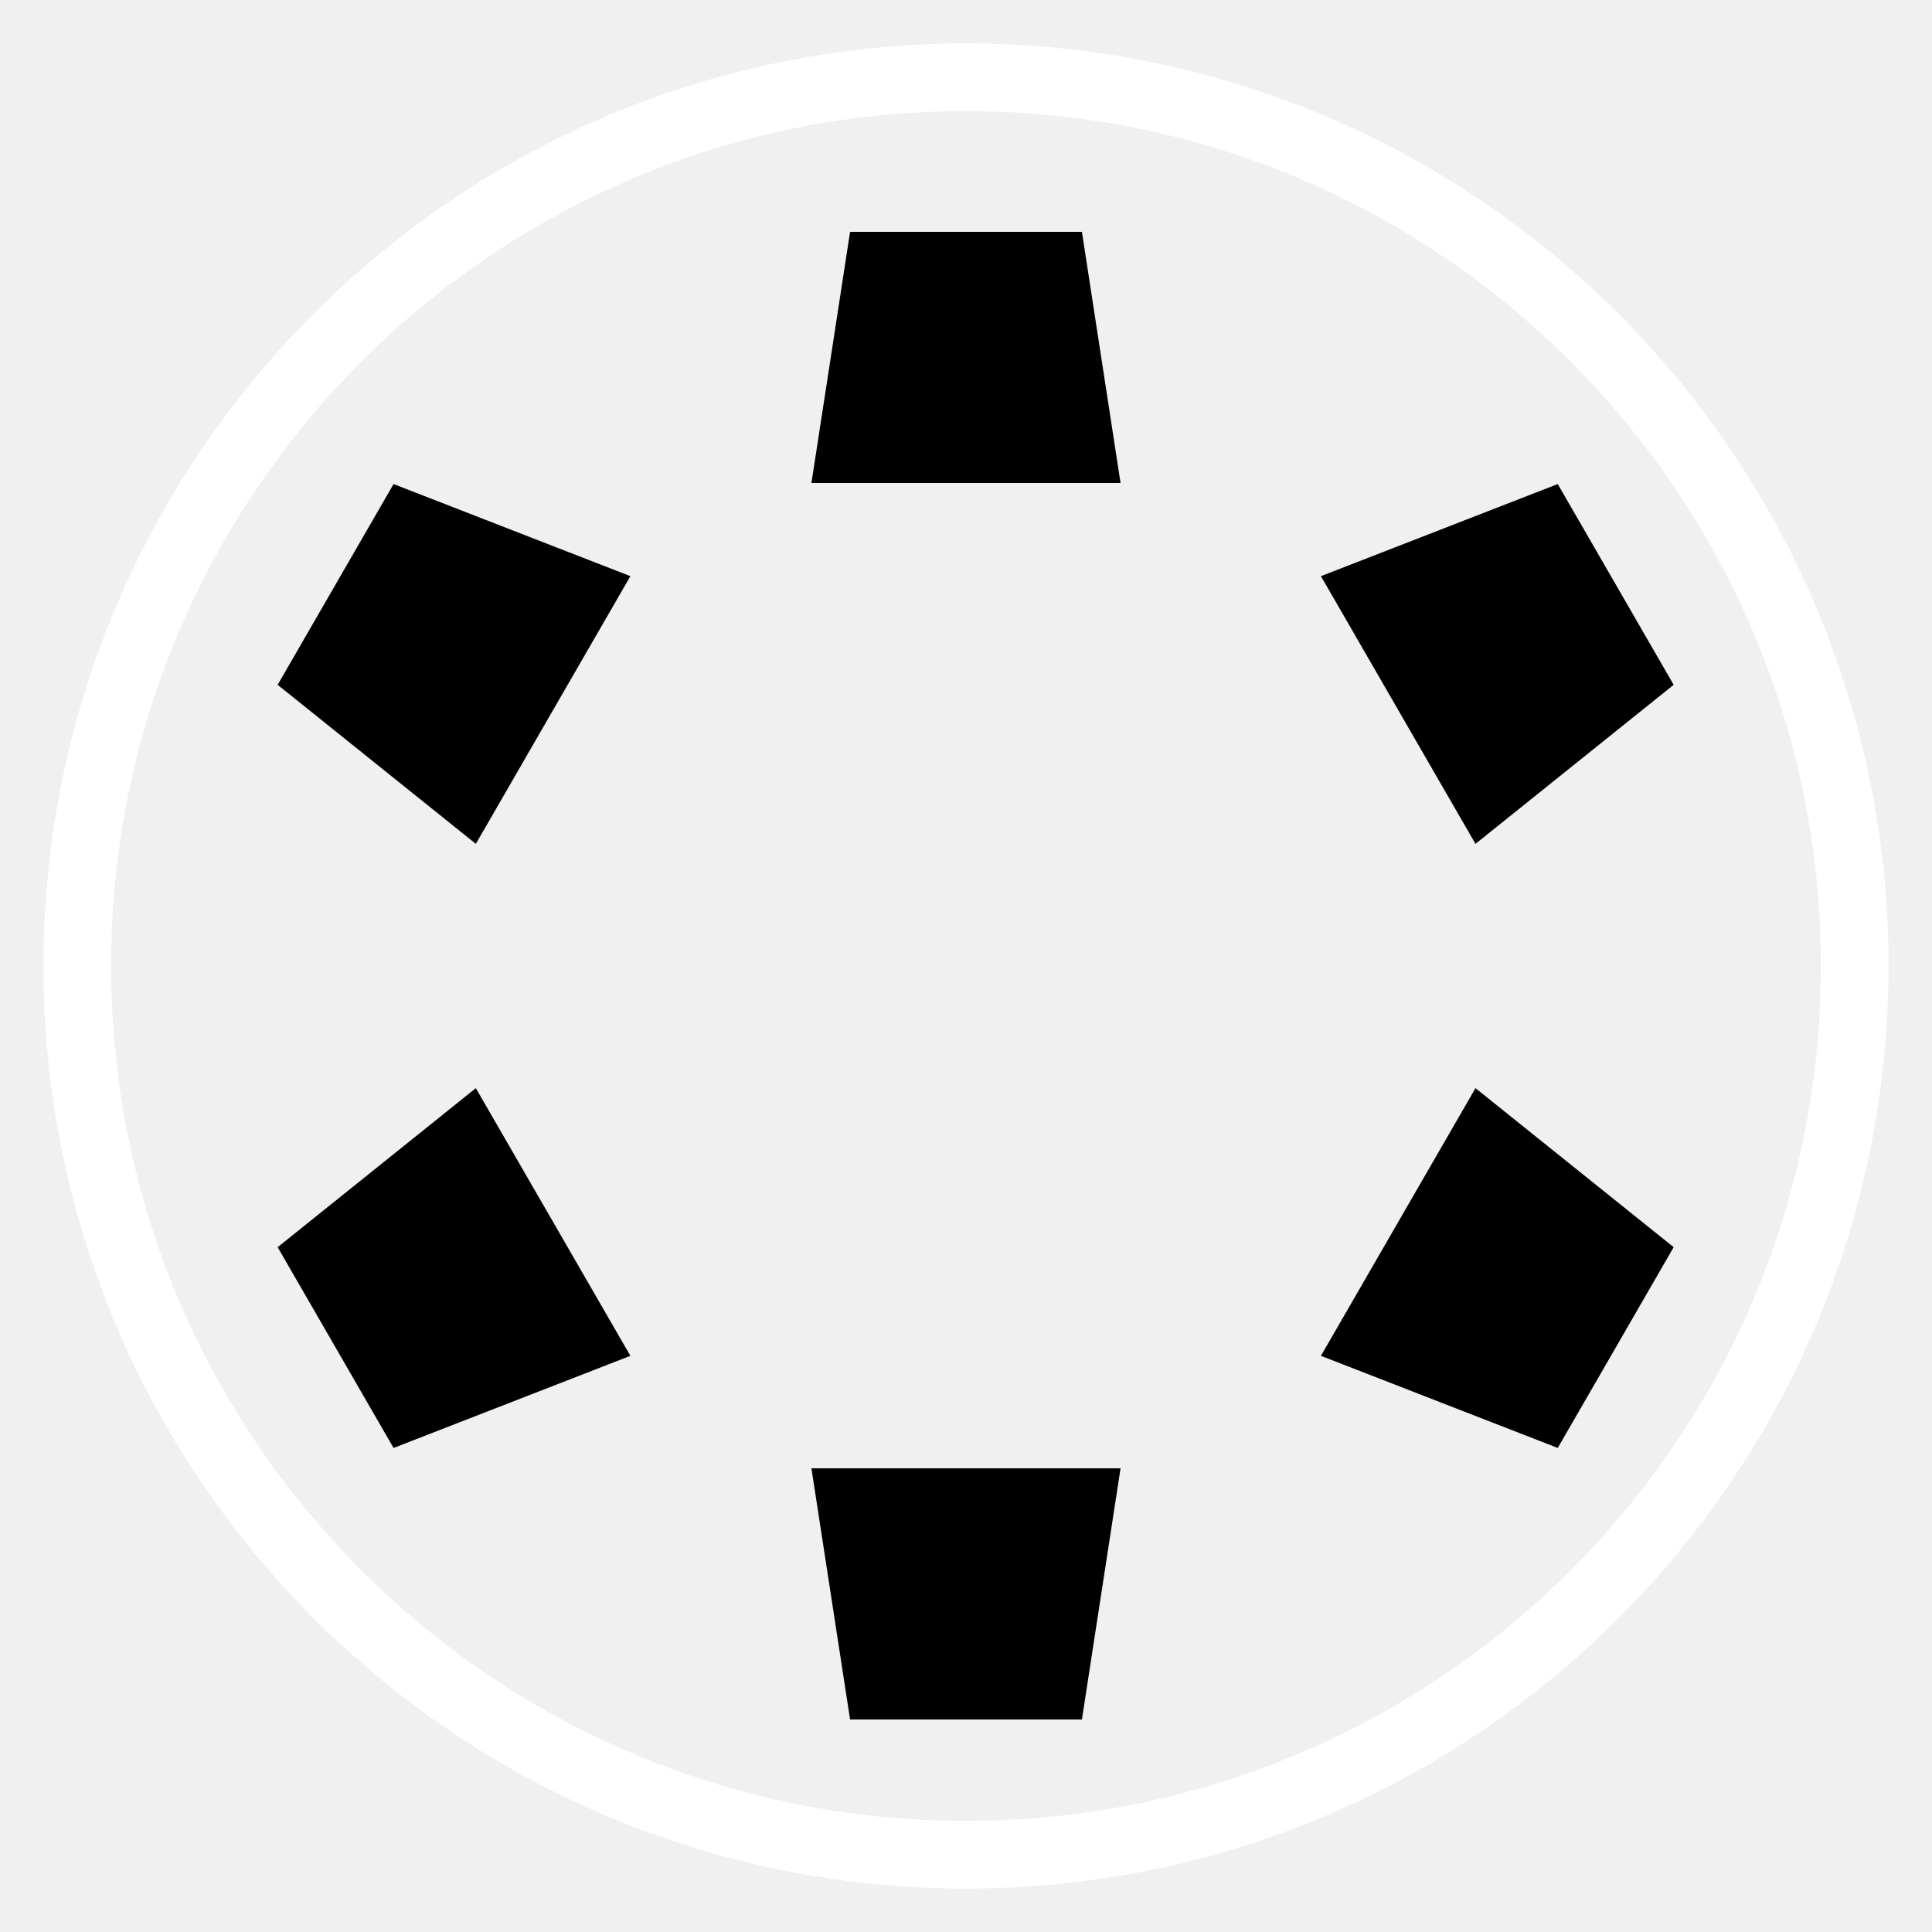
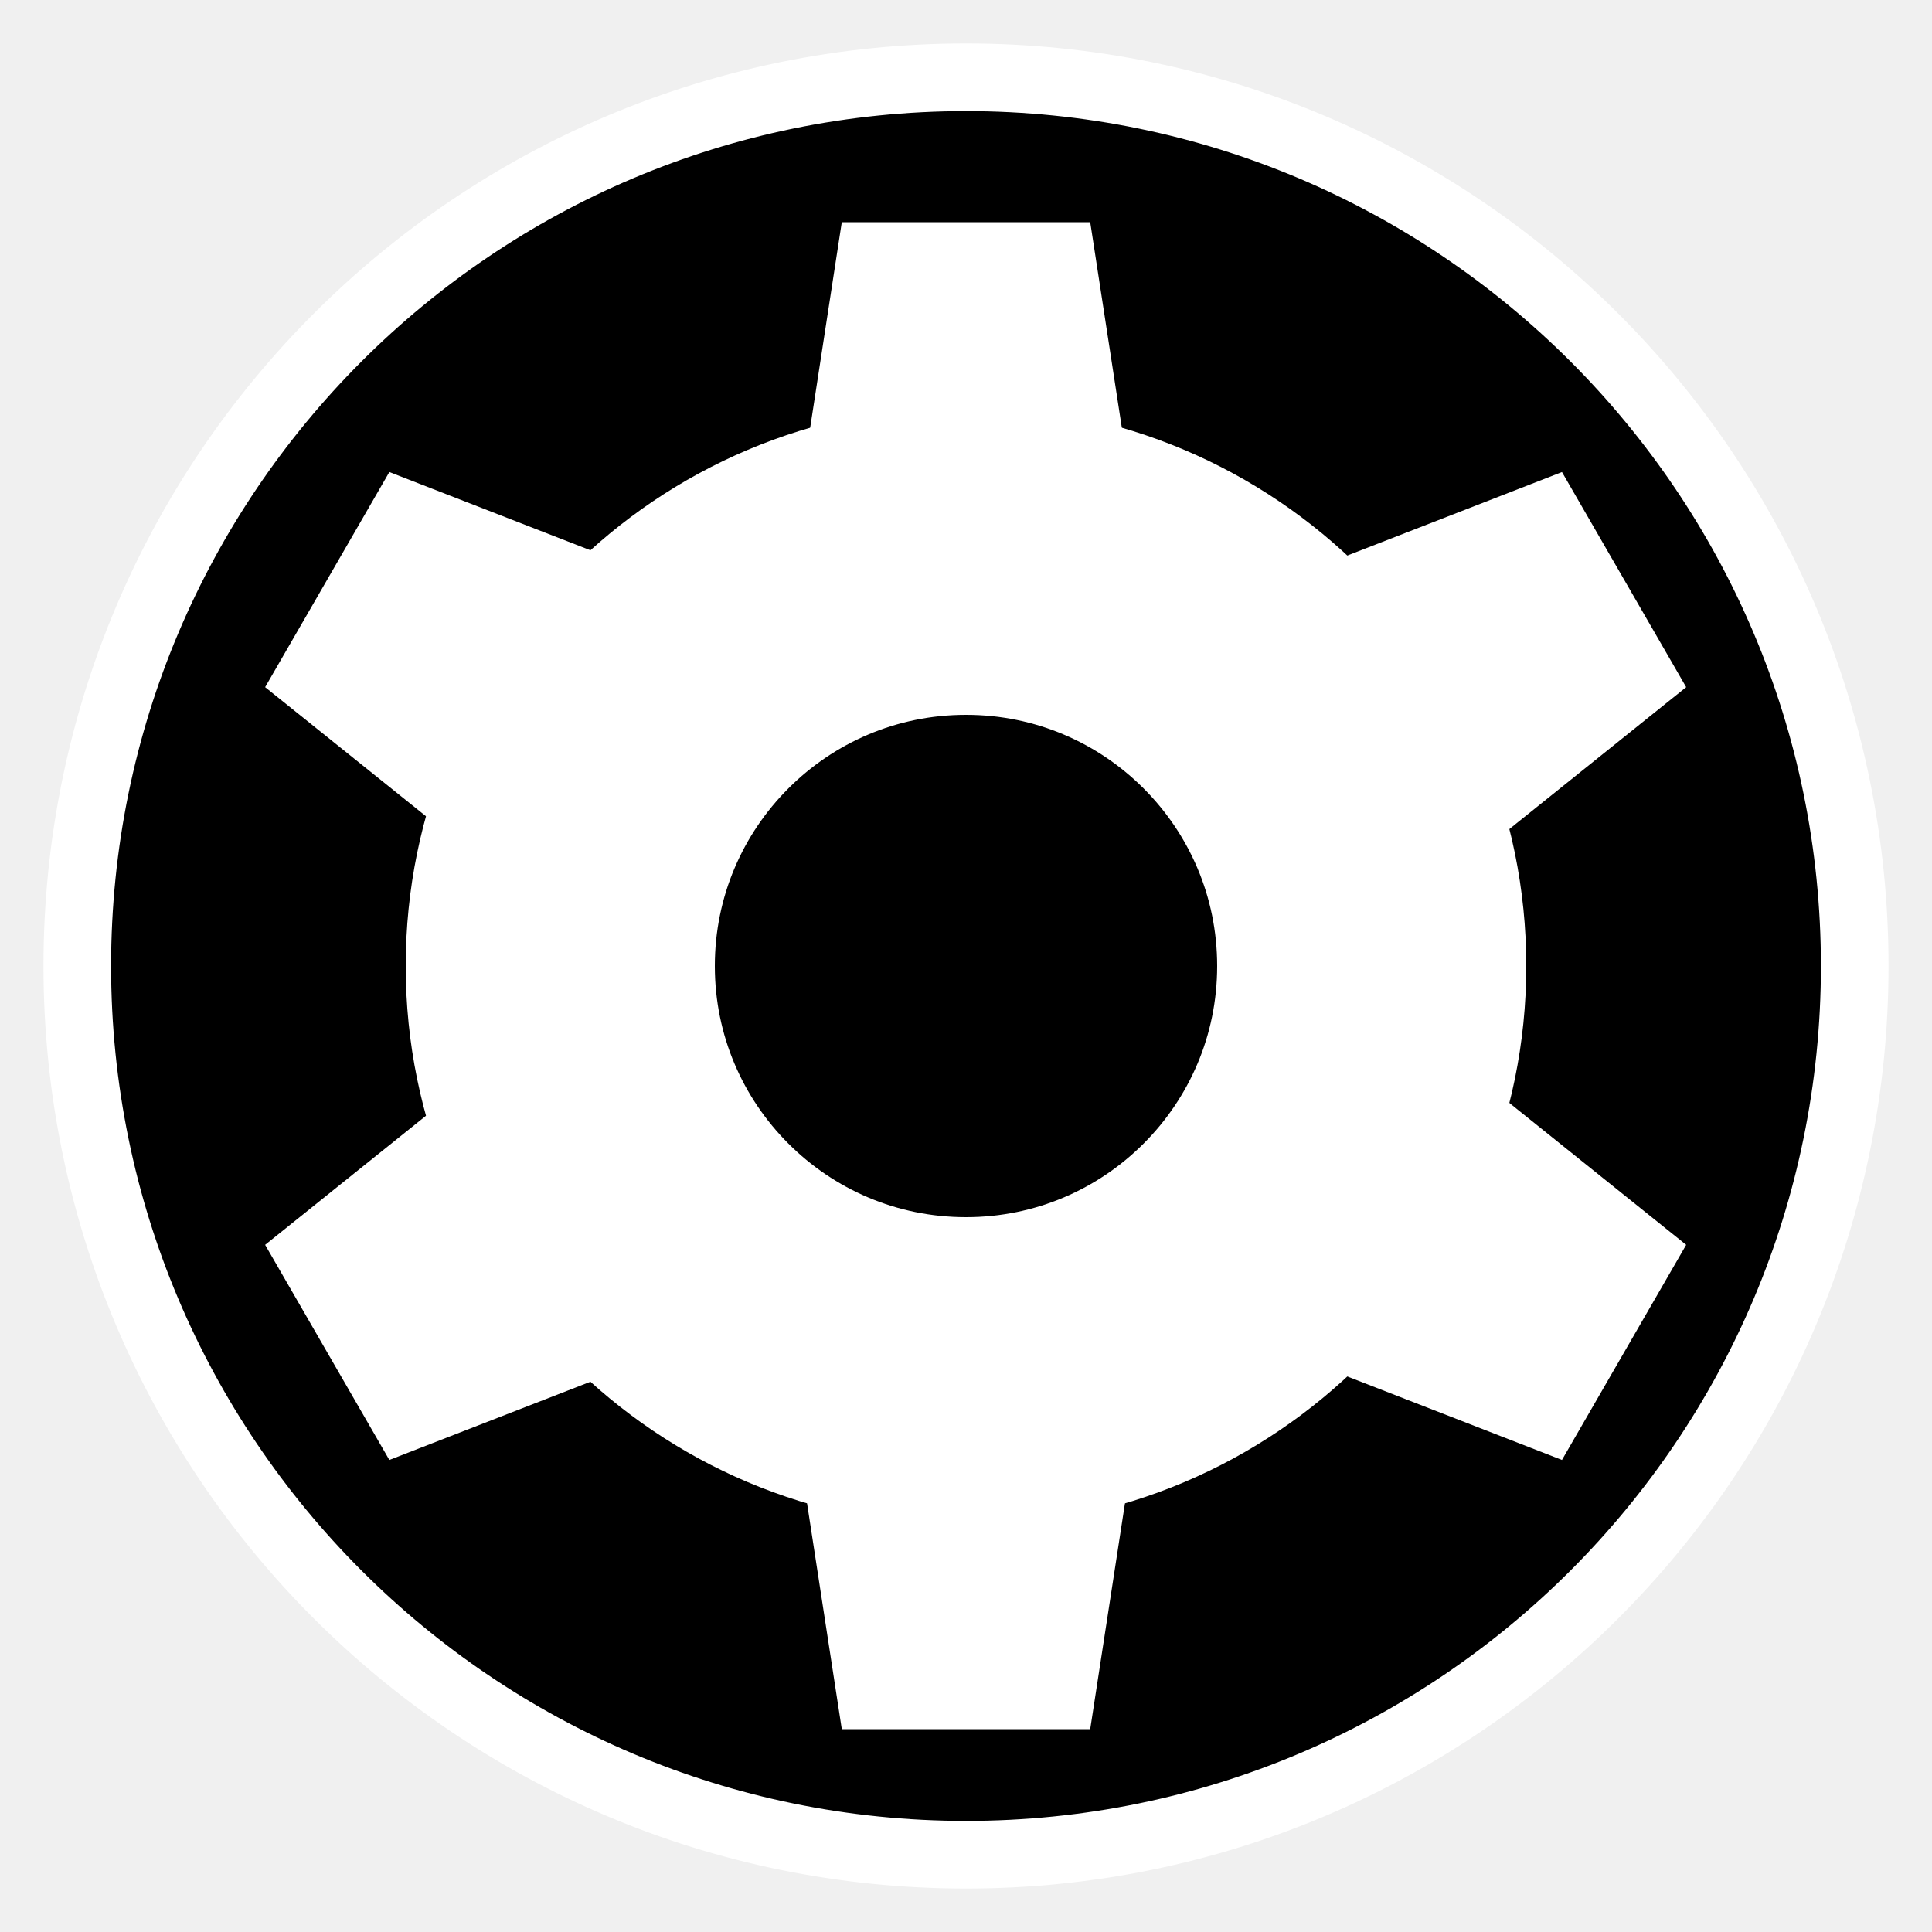
<svg xmlns="http://www.w3.org/2000/svg" width="52" height="52" viewBox="0 0 100 100">
  <defs>
    <style>
-       .cls-1se, .cls-2se {
-         fill: none;
+       .cls-1se, .cls-2se, .cls-3se {
+         stroke: #fff;
      }

      .cls-1se {
-         stroke: #fff;
+         fill: evenodd;
+         fill-rule: evenodd;
        stroke-width: 3.5px;
      }

      .cls-2se {
-         stroke: evenodd;
+         fill: none;
        stroke-width: 16px;
      }

      .cls-3se {
-         fill: evenodd;
-         stroke: evenodd;
+         fill: #FFF;
      }
    </style>
  </defs>
  <circle class="cls-1se" cx="50" cy="50" r="46" />
  <circle class="cls-2se" cx="50" cy="50" r="21" />
  <path class="cls-3se" d="M44,12H56l2,13H42Z" />
  <path class="cls-3se" d="M80.629,25.054l6,10.392L76.371,43.678l-8-13.856Z" />
  <path class="cls-3se" d="M86.629,64.554l-6,10.392L68.371,70.178l8-13.856Z" />
  <path class="cls-3se" d="M56,89H44L42,76H58Z" />
  <path class="cls-3se" d="M20.371,74.946l-6-10.392,10.258-8.232,8,13.856Z" />
  <path class="cls-3se" d="M14.371,35.446l6-10.392,12.258,4.768-8,13.856Z" />
</svg>
